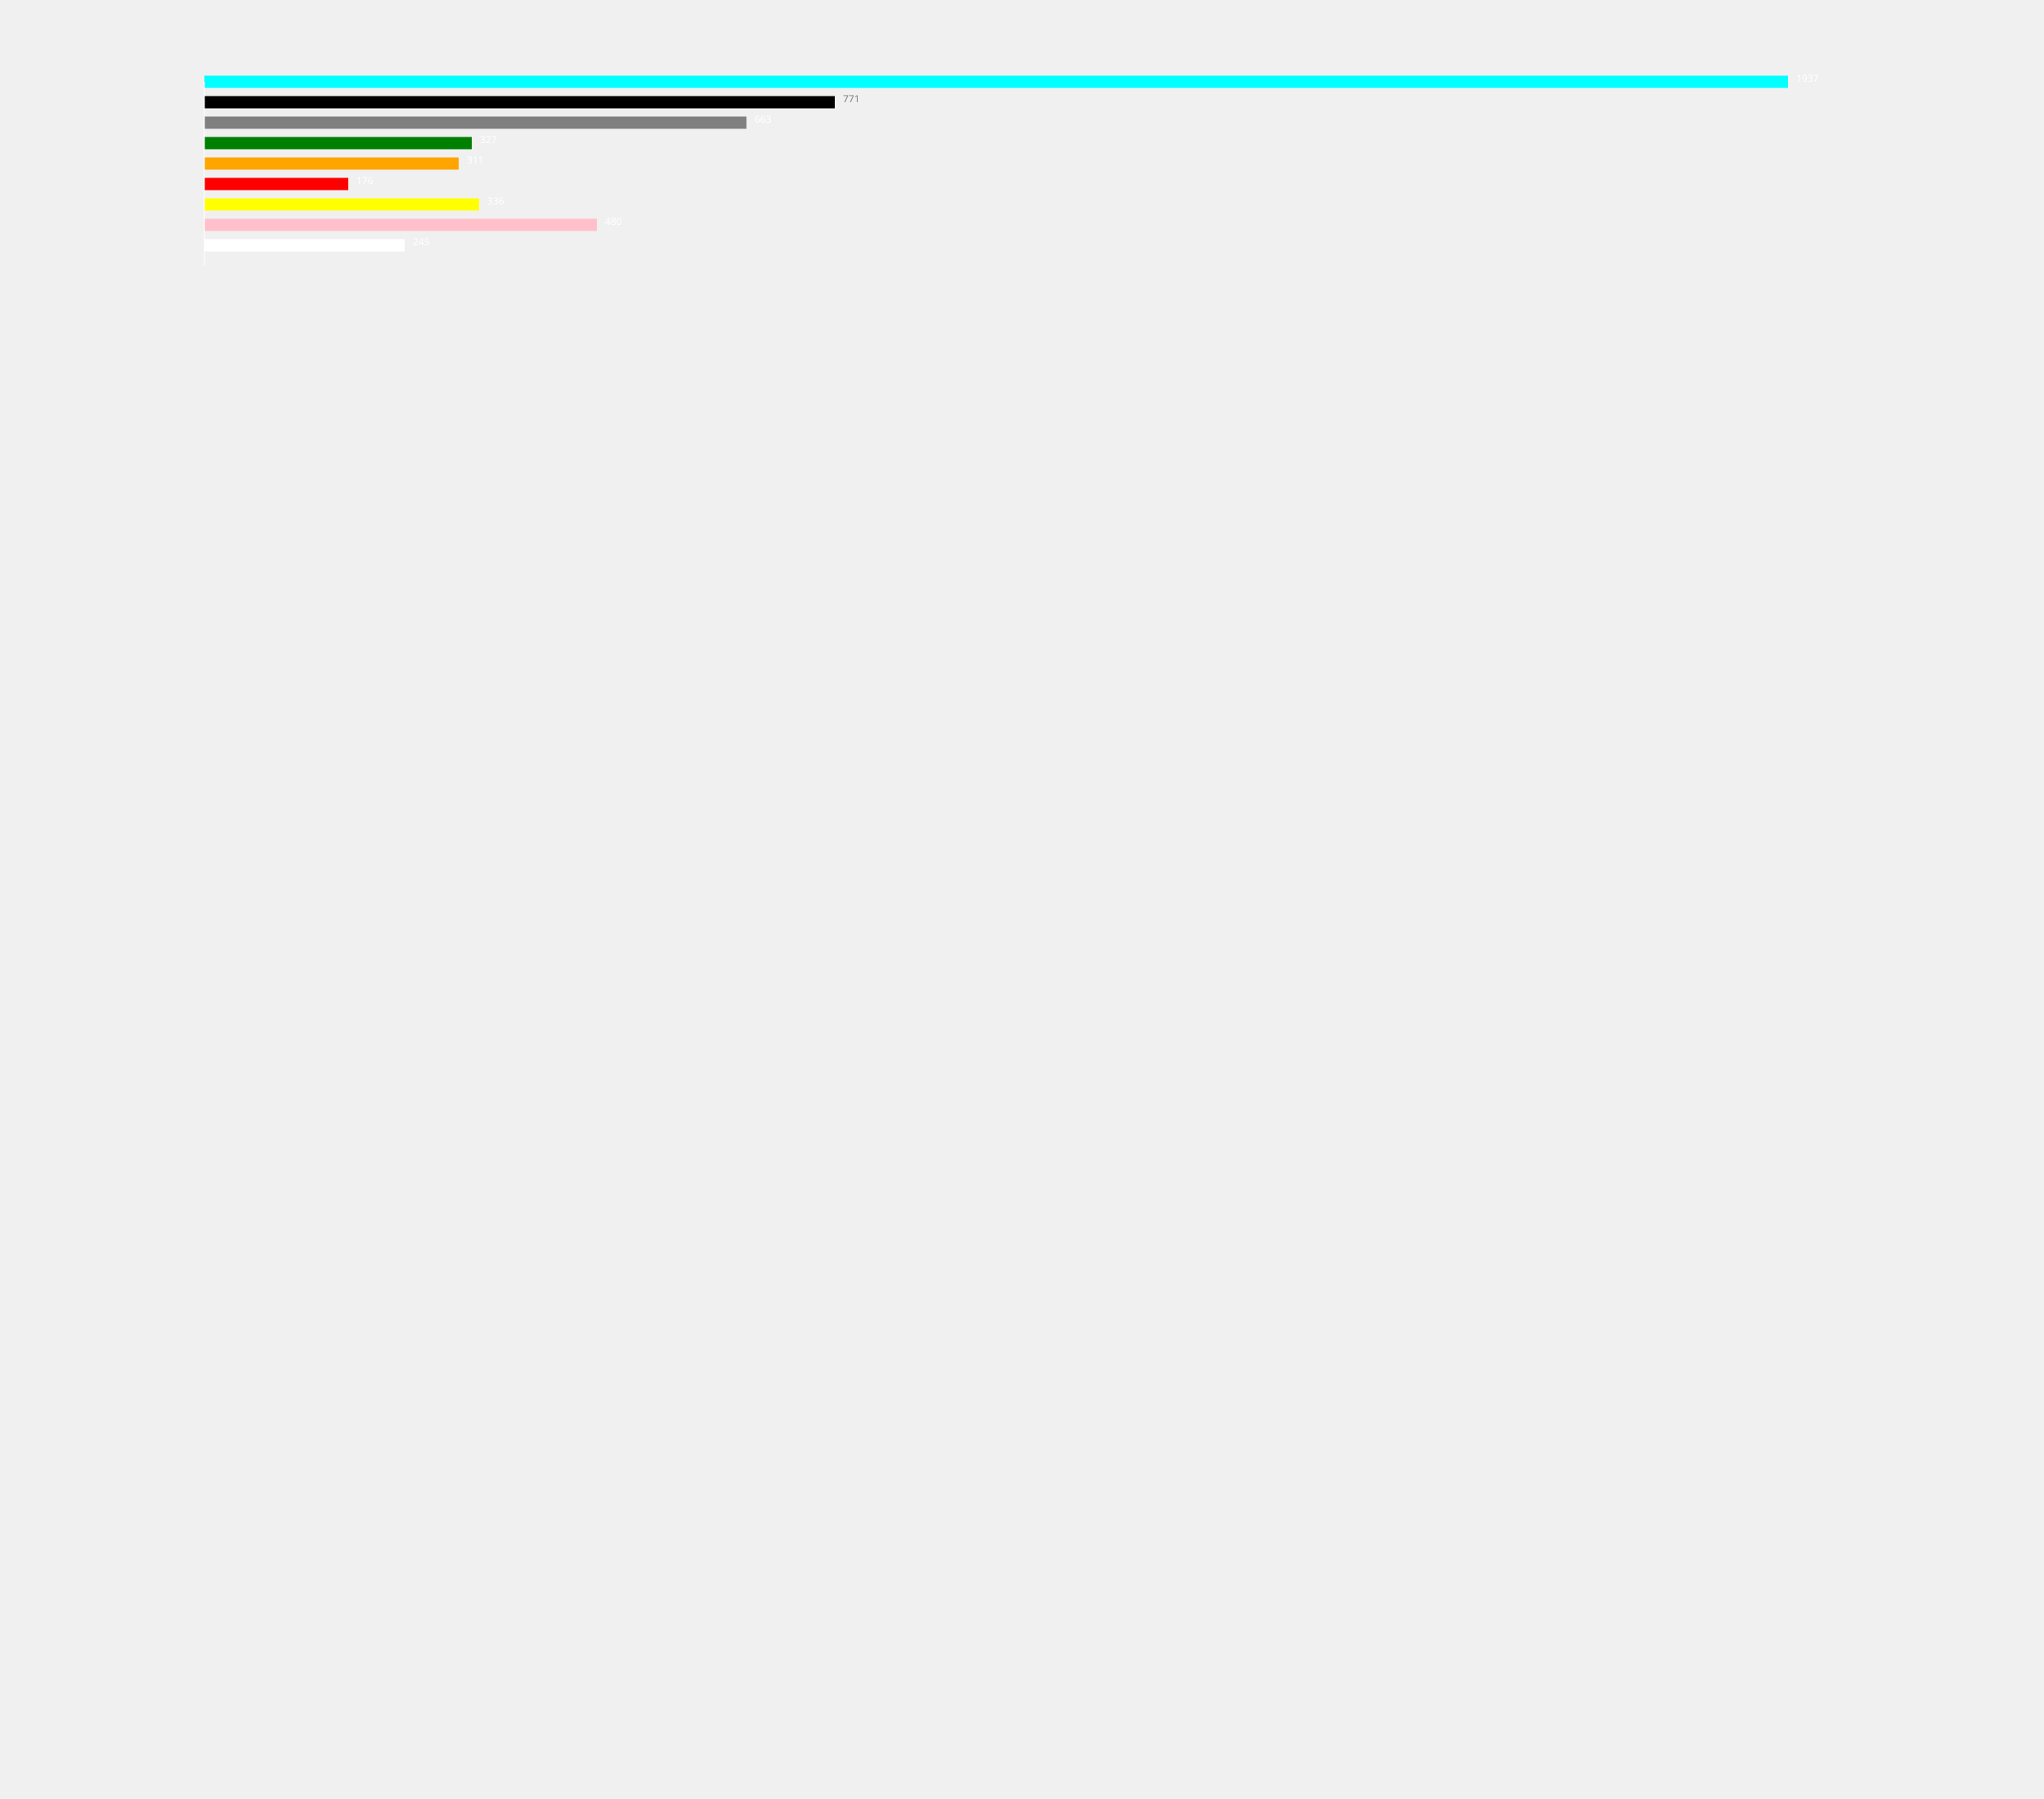
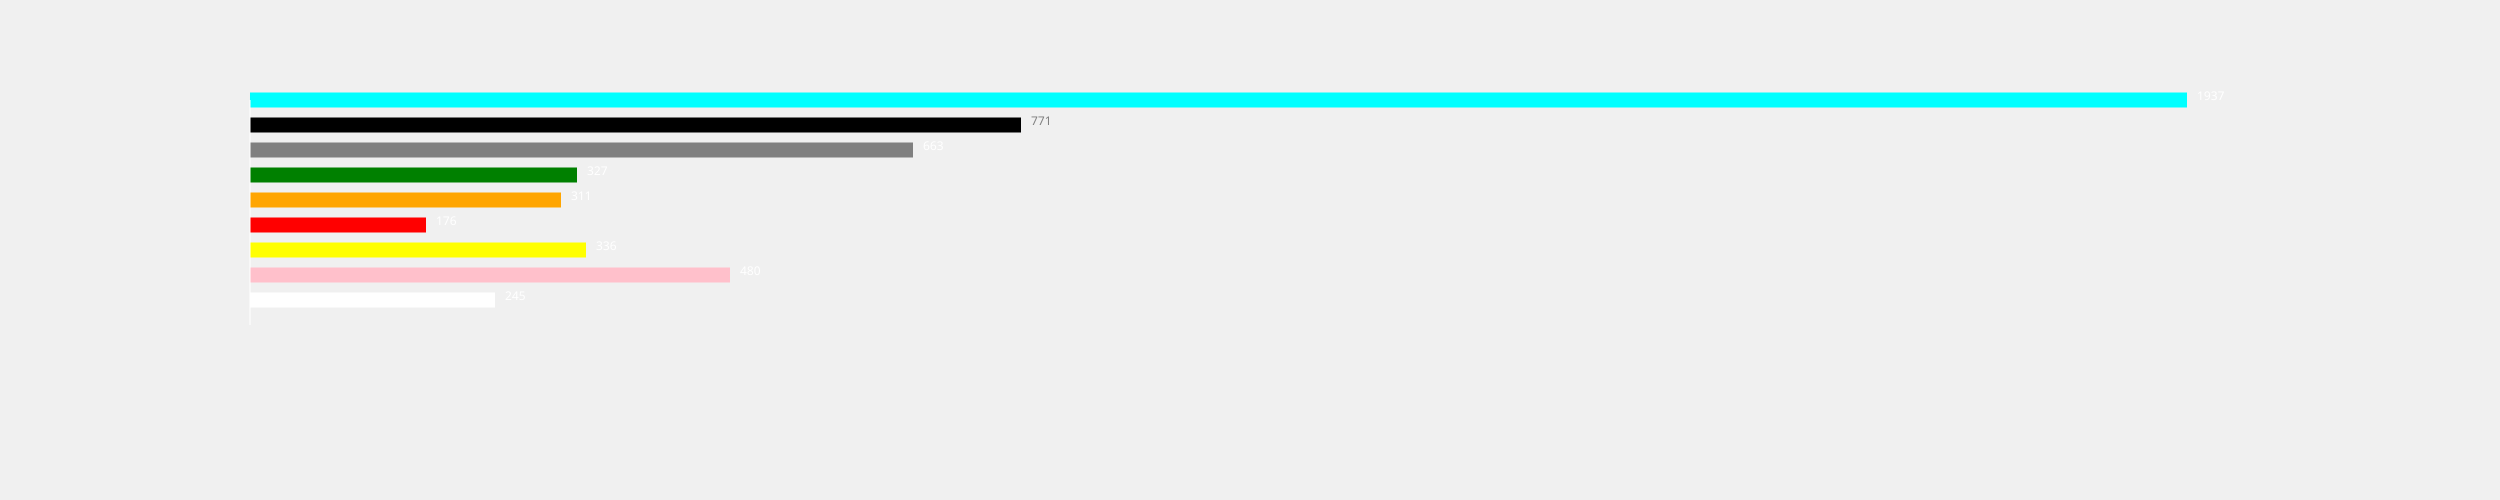
- <svg xmlns="http://www.w3.org/2000/svg" width="2500" height="2200">
+ <svg xmlns="http://www.w3.org/2000/svg" width="2500" height="500">
  <g transform="translate(250,100)">
    <g>
      <g>
        <line x1="0" y1="0" x2="1937" y2="0" stroke="cyan" stroke-width="15" />
        <text x="1947" y="0" font-family="sans-serif" font-size="12px" fill="white">1937</text>
        <line x1="0" y1="25" x2="771" y2="25" stroke="black" stroke-width="15" />
        <text x="781" y="25" font-family="sans-serif" font-size="12px" fill="gray">771</text>
        <line x1="0" y1="50" x2="663" y2="50" stroke="grey" stroke-width="15" />
        <text x="673" y="50" font-family="sans-serif" font-size="12px" fill="white">663</text>
        <line x1="0" y1="75" x2="327" y2="75" stroke="green" stroke-width="15" />
        <text x="337" y="75" font-family="sans-serif" font-size="12px" fill="white">327</text>
        <line x1="0" y1="100" x2="311" y2="100" stroke="orange" stroke-width="15" />
        <text x="321" y="100" font-family="sans-serif" font-size="12px" fill="white">311</text>
        <line x1="0" y1="125" x2="176" y2="125" stroke="red" stroke-width="15" />
        <text x="186" y="125" font-family="sans-serif" font-size="12px" fill="white">176</text>
        <line x1="0" y1="150" x2="336" y2="150" stroke="yellow" stroke-width="15" />
        <text x="346" y="150" font-family="sans-serif" font-size="12px" fill="white">336</text>
        <line x1="0" y1="175" x2="480" y2="175" stroke="pink" stroke-width="15" />
        <text x="490" y="175" font-family="sans-serif" font-size="12px" fill="white">480</text>
        <line x1="0" y1="200" x2="245" y2="200" stroke="white" stroke-width="15" />
        <text x="255" y="200" font-family="sans-serif" font-size="12px" fill="white">245</text>
        <line x1="0" x2="0" y1="0" y2="225" stroke="white" />
      </g>
    </g>
  </g>
</svg>
